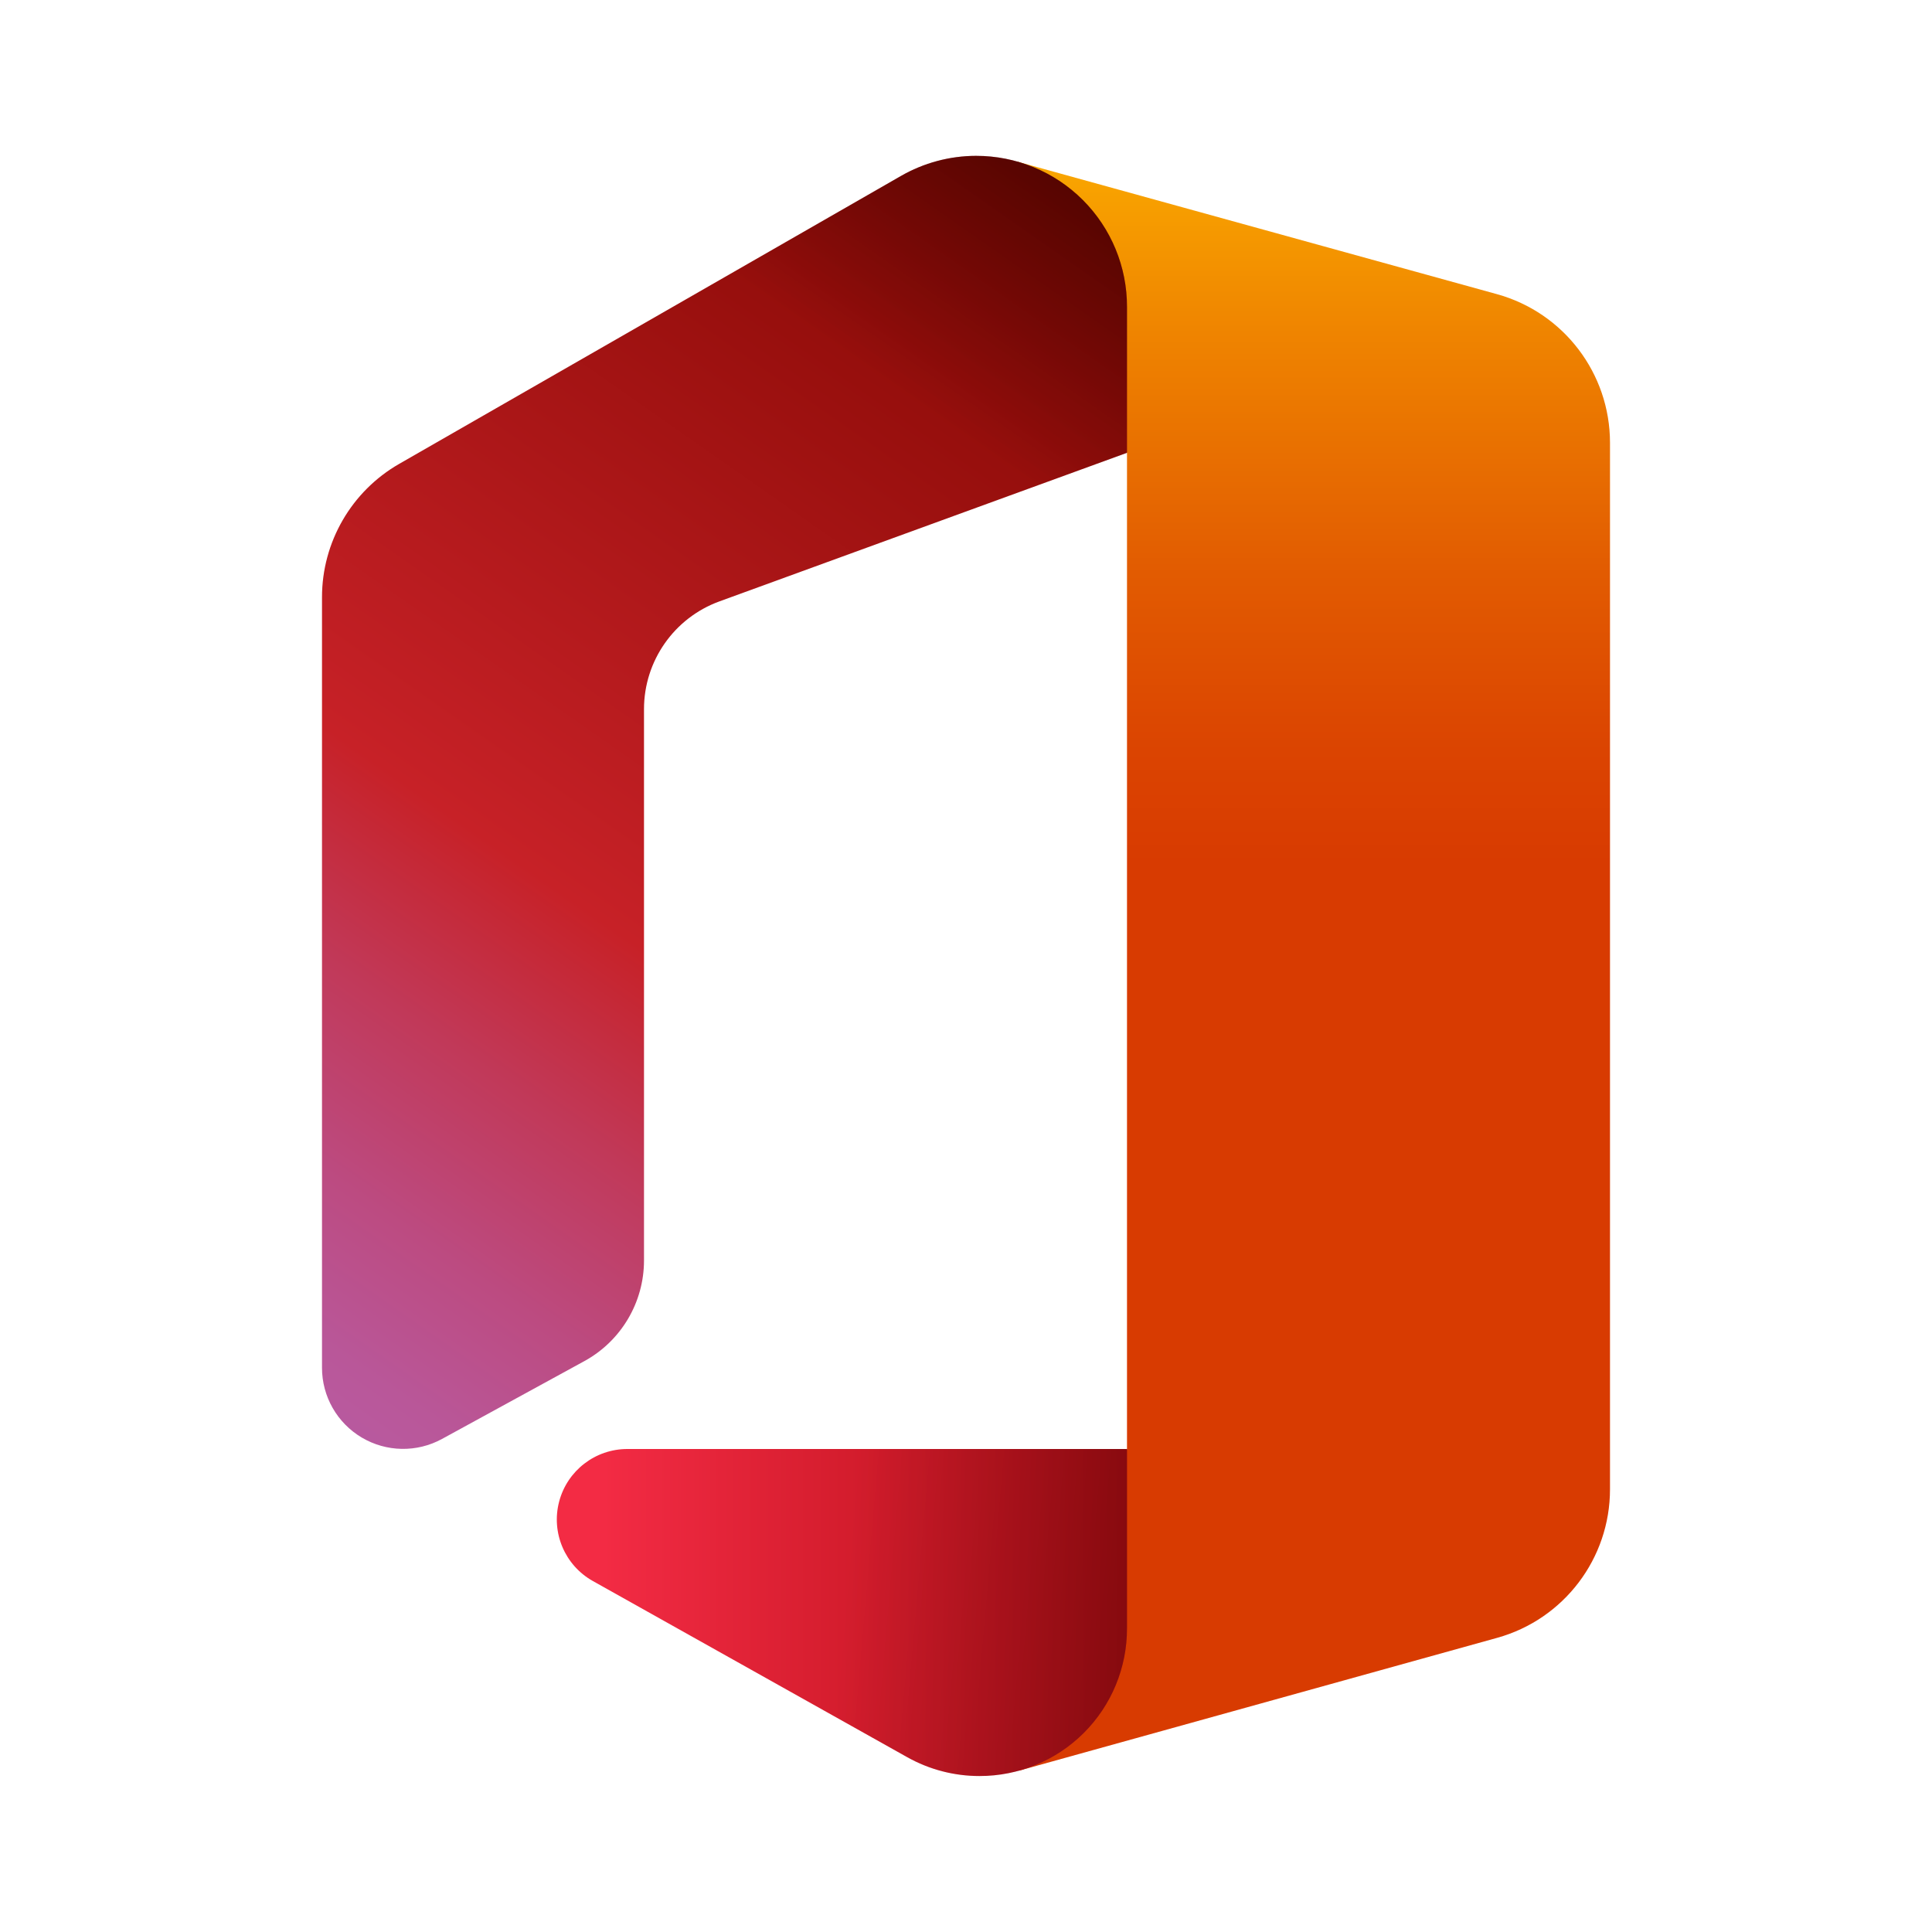
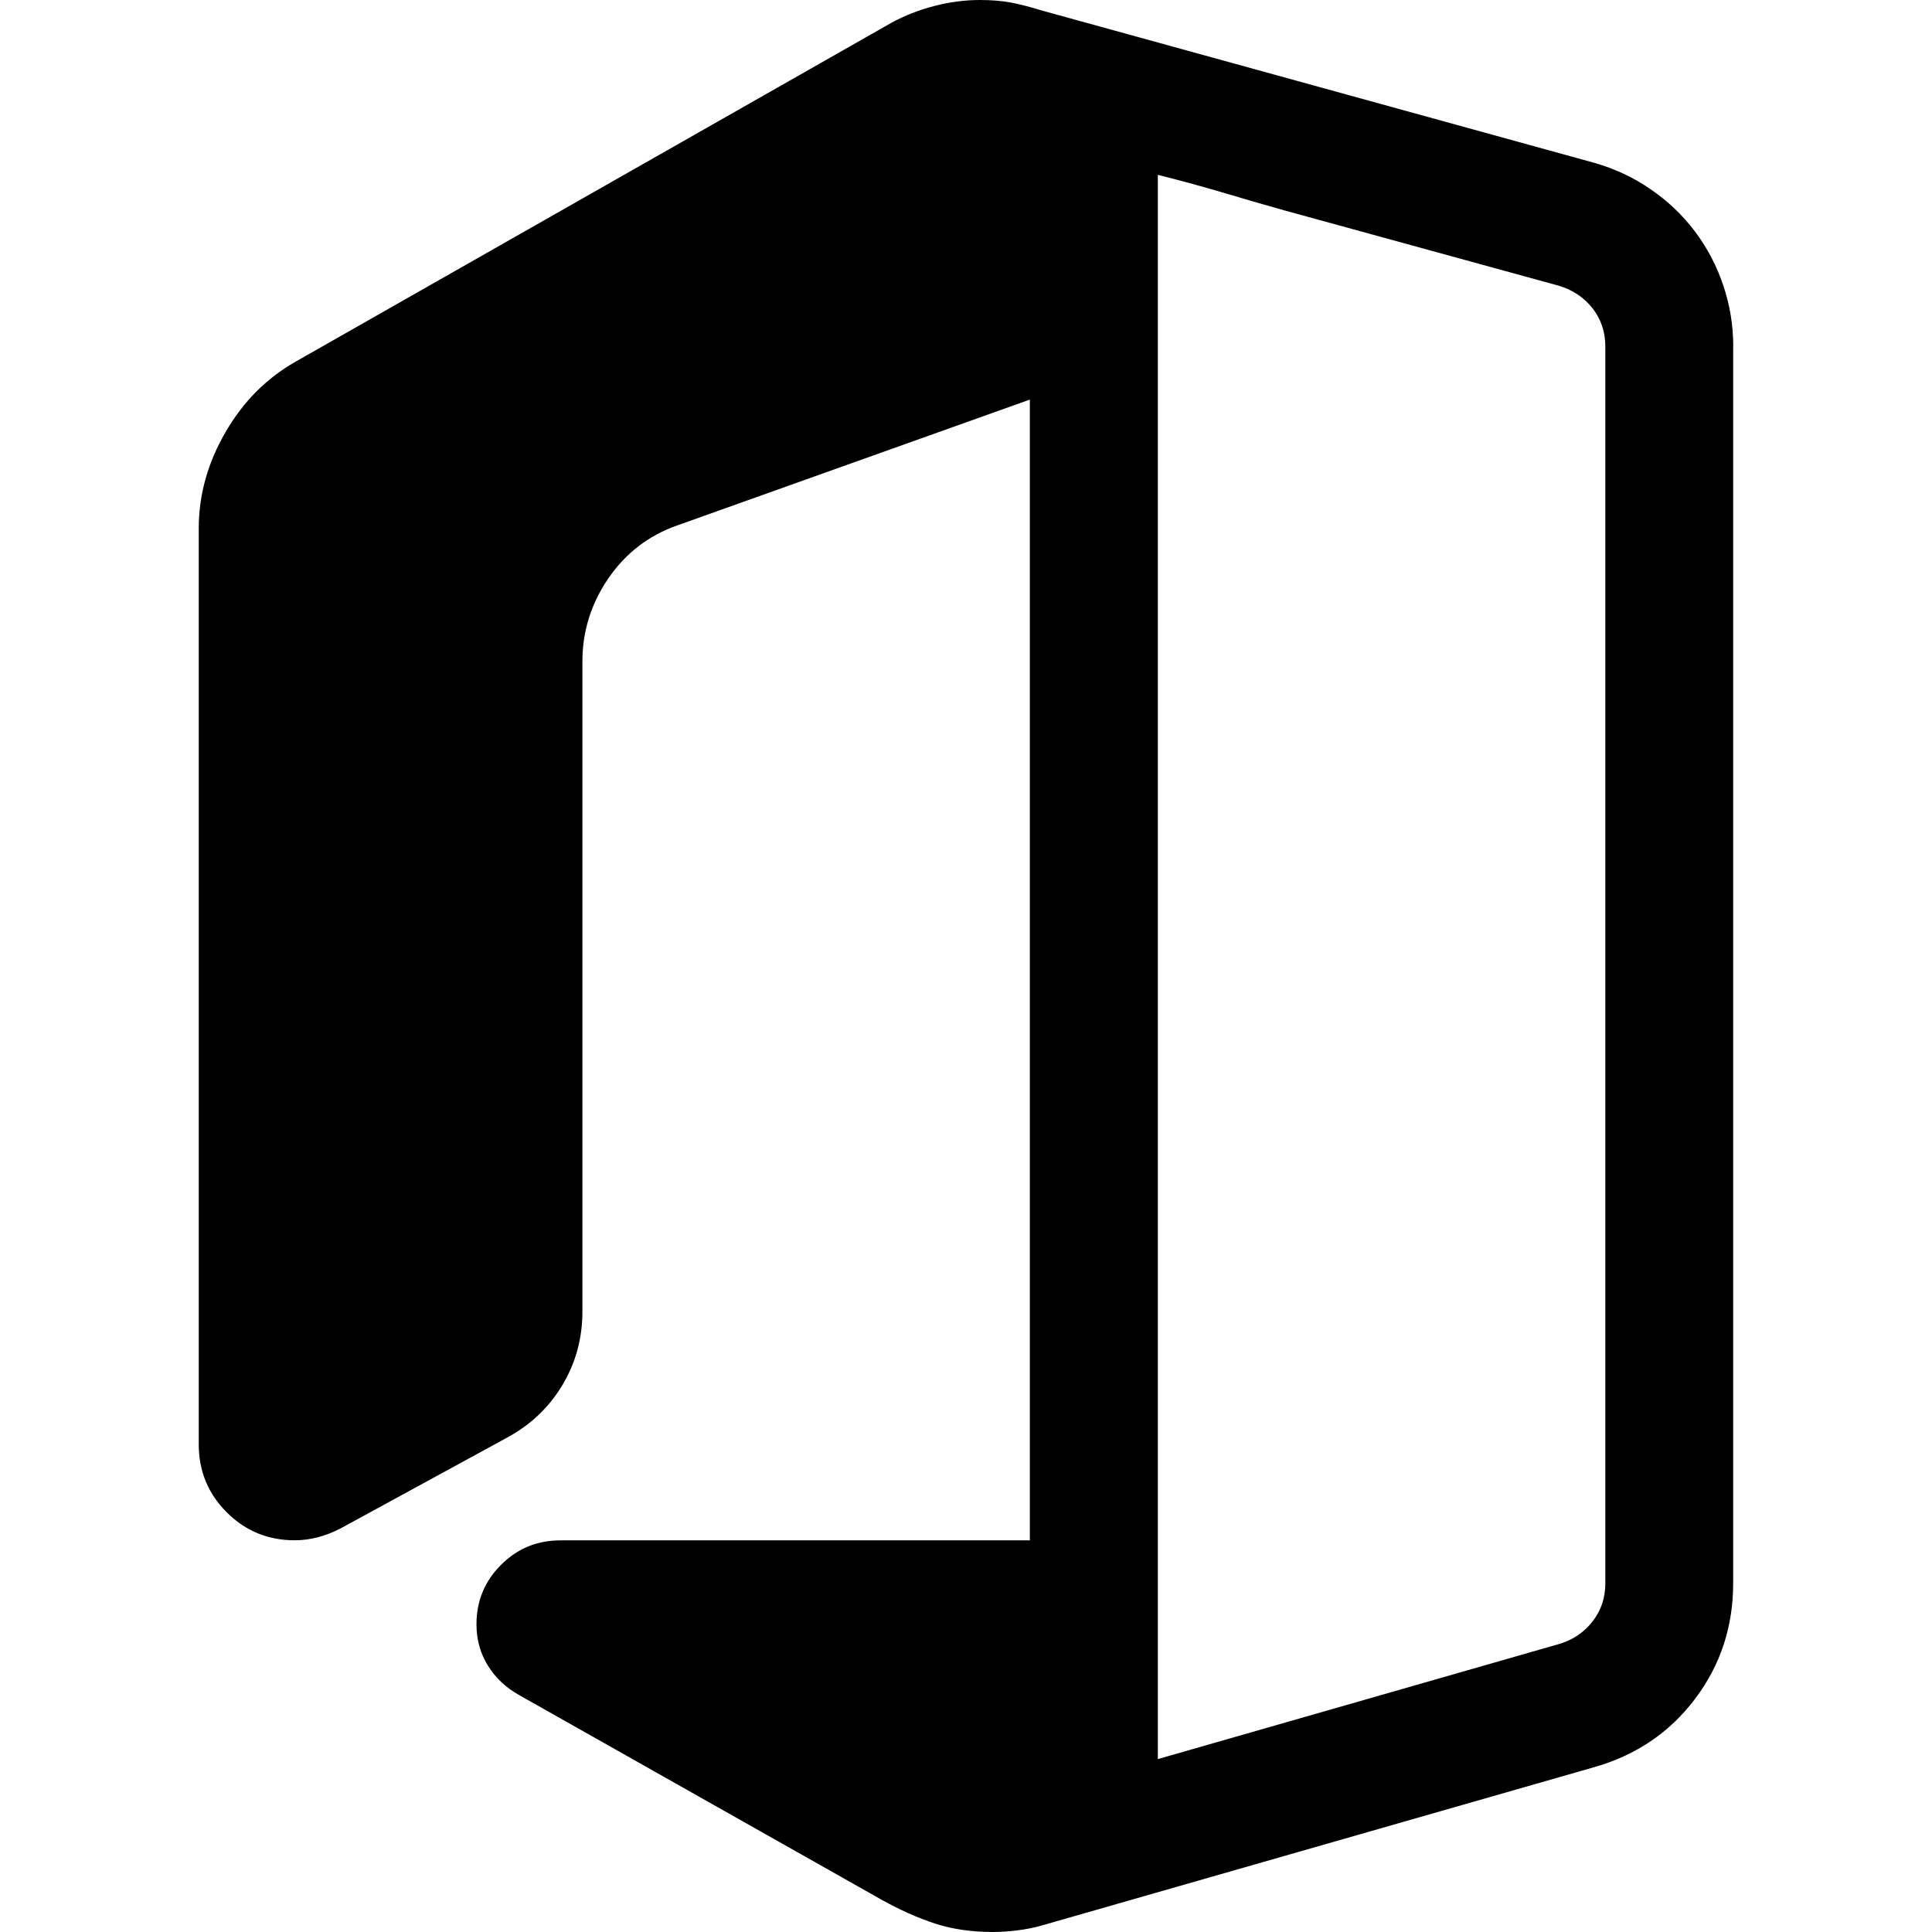
- <svg xmlns="http://www.w3.org/2000/svg" viewBox="0 0 48 48">
-   <defs>
-     <linearGradient id="a" x1="32.625" x2="32.625" y1="1.738" y2="41.186" gradientUnits="userSpaceOnUse">
-       <stop offset="0" stop-color="#ffb900" />
-       <stop offset=".166" stop-color="#ef8400" />
-       <stop offset=".313" stop-color="#e25c01" />
-       <stop offset=".429" stop-color="#db4401" />
-       <stop offset=".5" stop-color="#d83b01" />
-     </linearGradient>
-     <linearGradient id="b" x1="25.676" x2="4.558" y1="3.393" y2="33.553" gradientUnits="userSpaceOnUse">
-       <stop offset="0" stop-color="#800600" />
-       <stop offset=".6" stop-color="#c72127" />
-       <stop offset=".728" stop-color="#c13959" />
-       <stop offset=".847" stop-color="#bc4b81" />
-       <stop offset=".942" stop-color="#b95799" />
-       <stop offset="1" stop-color="#b85ba2" />
-     </linearGradient>
-     <linearGradient id="c" x1="14.968" x2="40.993" y1="40.063" y2="40.063" gradientUnits="userSpaceOnUse">
-       <stop offset="0" stop-color="#f32b44" />
-       <stop offset=".6" stop-color="#a4070a" />
-     </linearGradient>
-     <linearGradient id="d" x1="26.108" x2="21.636" y1="2.776" y2="9.163" gradientUnits="userSpaceOnUse">
-       <stop offset="0" stop-opacity=".4" />
-       <stop offset="1" stop-opacity="0" />
-     </linearGradient>
-     <linearGradient id="e" x1="32.675" x2="21.002" y1="40.639" y2="39.618" gradientUnits="userSpaceOnUse">
-       <stop offset="0" stop-opacity=".4" />
-       <stop offset="1" stop-opacity="0" />
-     </linearGradient>
-   </defs>
-   <path fill="url(#a)" d="M25.251 4.01 28 11.25V36l-2.684 7.992 11.879-3.3A3.83 3.83 0 0 0 40 37V11a3.83 3.83 0 0 0-2.81-3.692Z" />
-   <path fill="url(#b)" d="m14.519 33.816-3.537 1.934A2.015 2.015 0 0 1 8 33.982V14.84a3.82 3.82 0 0 1 1.921-3.317l12.462-7.151a3.76 3.76 0 0 1 1.867-.5A3.746 3.746 0 0 1 28 7.625v3.625l-10.128 3.692A2.85 2.85 0 0 0 16 17.618v13.7a2.85 2.85 0 0 1-1.481 2.498" />
-   <path fill="url(#c)" d="M28 36v4.457a3.66 3.66 0 0 1-3.668 3.668 3.66 3.66 0 0 1-1.792-.468l-7.811-4.377a1.752 1.752 0 0 1 .857-3.28Z" />
-   <path fill="url(#d)" d="m14.519 33.816-3.537 1.934A2.015 2.015 0 0 1 8 33.982V14.84a3.82 3.82 0 0 1 1.921-3.317l12.462-7.151a3.76 3.76 0 0 1 1.867-.5A3.746 3.746 0 0 1 28 7.625v3.625l-10.128 3.692A2.85 2.85 0 0 0 16 17.618v13.7a2.85 2.85 0 0 1-1.481 2.498" />
-   <path fill="url(#e)" d="M28 36v4.457a3.66 3.66 0 0 1-3.668 3.668 3.66 3.66 0 0 1-1.792-.468l-7.811-4.377a1.752 1.752 0 0 1 .857-3.28Z" />
-   <path fill="none" d="M0 0h48v48H0z" />
+ <svg xmlns="http://www.w3.org/2000/svg" role="img" viewBox="0 0 24 24">
+   <path d="M21.53 4.306v15.363q0 .807-.472 1.433-.472.627-1.253.85l-6.888 1.974q-.136.037-.29.055-.156.019-.293.019-.396 0-.72-.105-.321-.106-.656-.292l-4.505-2.544q-.248-.137-.391-.366-.143-.23-.143-.515 0-.434.304-.738.304-.305.739-.305h5.831V4.964l-4.38 1.563q-.533.187-.856.658-.322.472-.322 1.03v8.078q0 .496-.248.912-.25.416-.683.651l-2.072 1.13q-.286.148-.571.148-.497 0-.844-.347-.348-.347-.348-.844V6.563q0-.62.33-1.19.328-.571.874-.881L11.07.285q.248-.136.534-.21.285-.075.57-.075.211 0 .38.031.166.031.364.093l6.888 1.899q.384.11.7.329.317.217.547.52.23.305.353.67.125.367.125.764zm-1.588 15.363V4.306q0-.273-.16-.478-.163-.204-.423-.28l-3.388-.93q-.397-.111-.794-.23-.397-.117-.794-.216v19.68l4.976-1.427q.26-.074.422-.28.161-.204.161-.477z" />
</svg>
